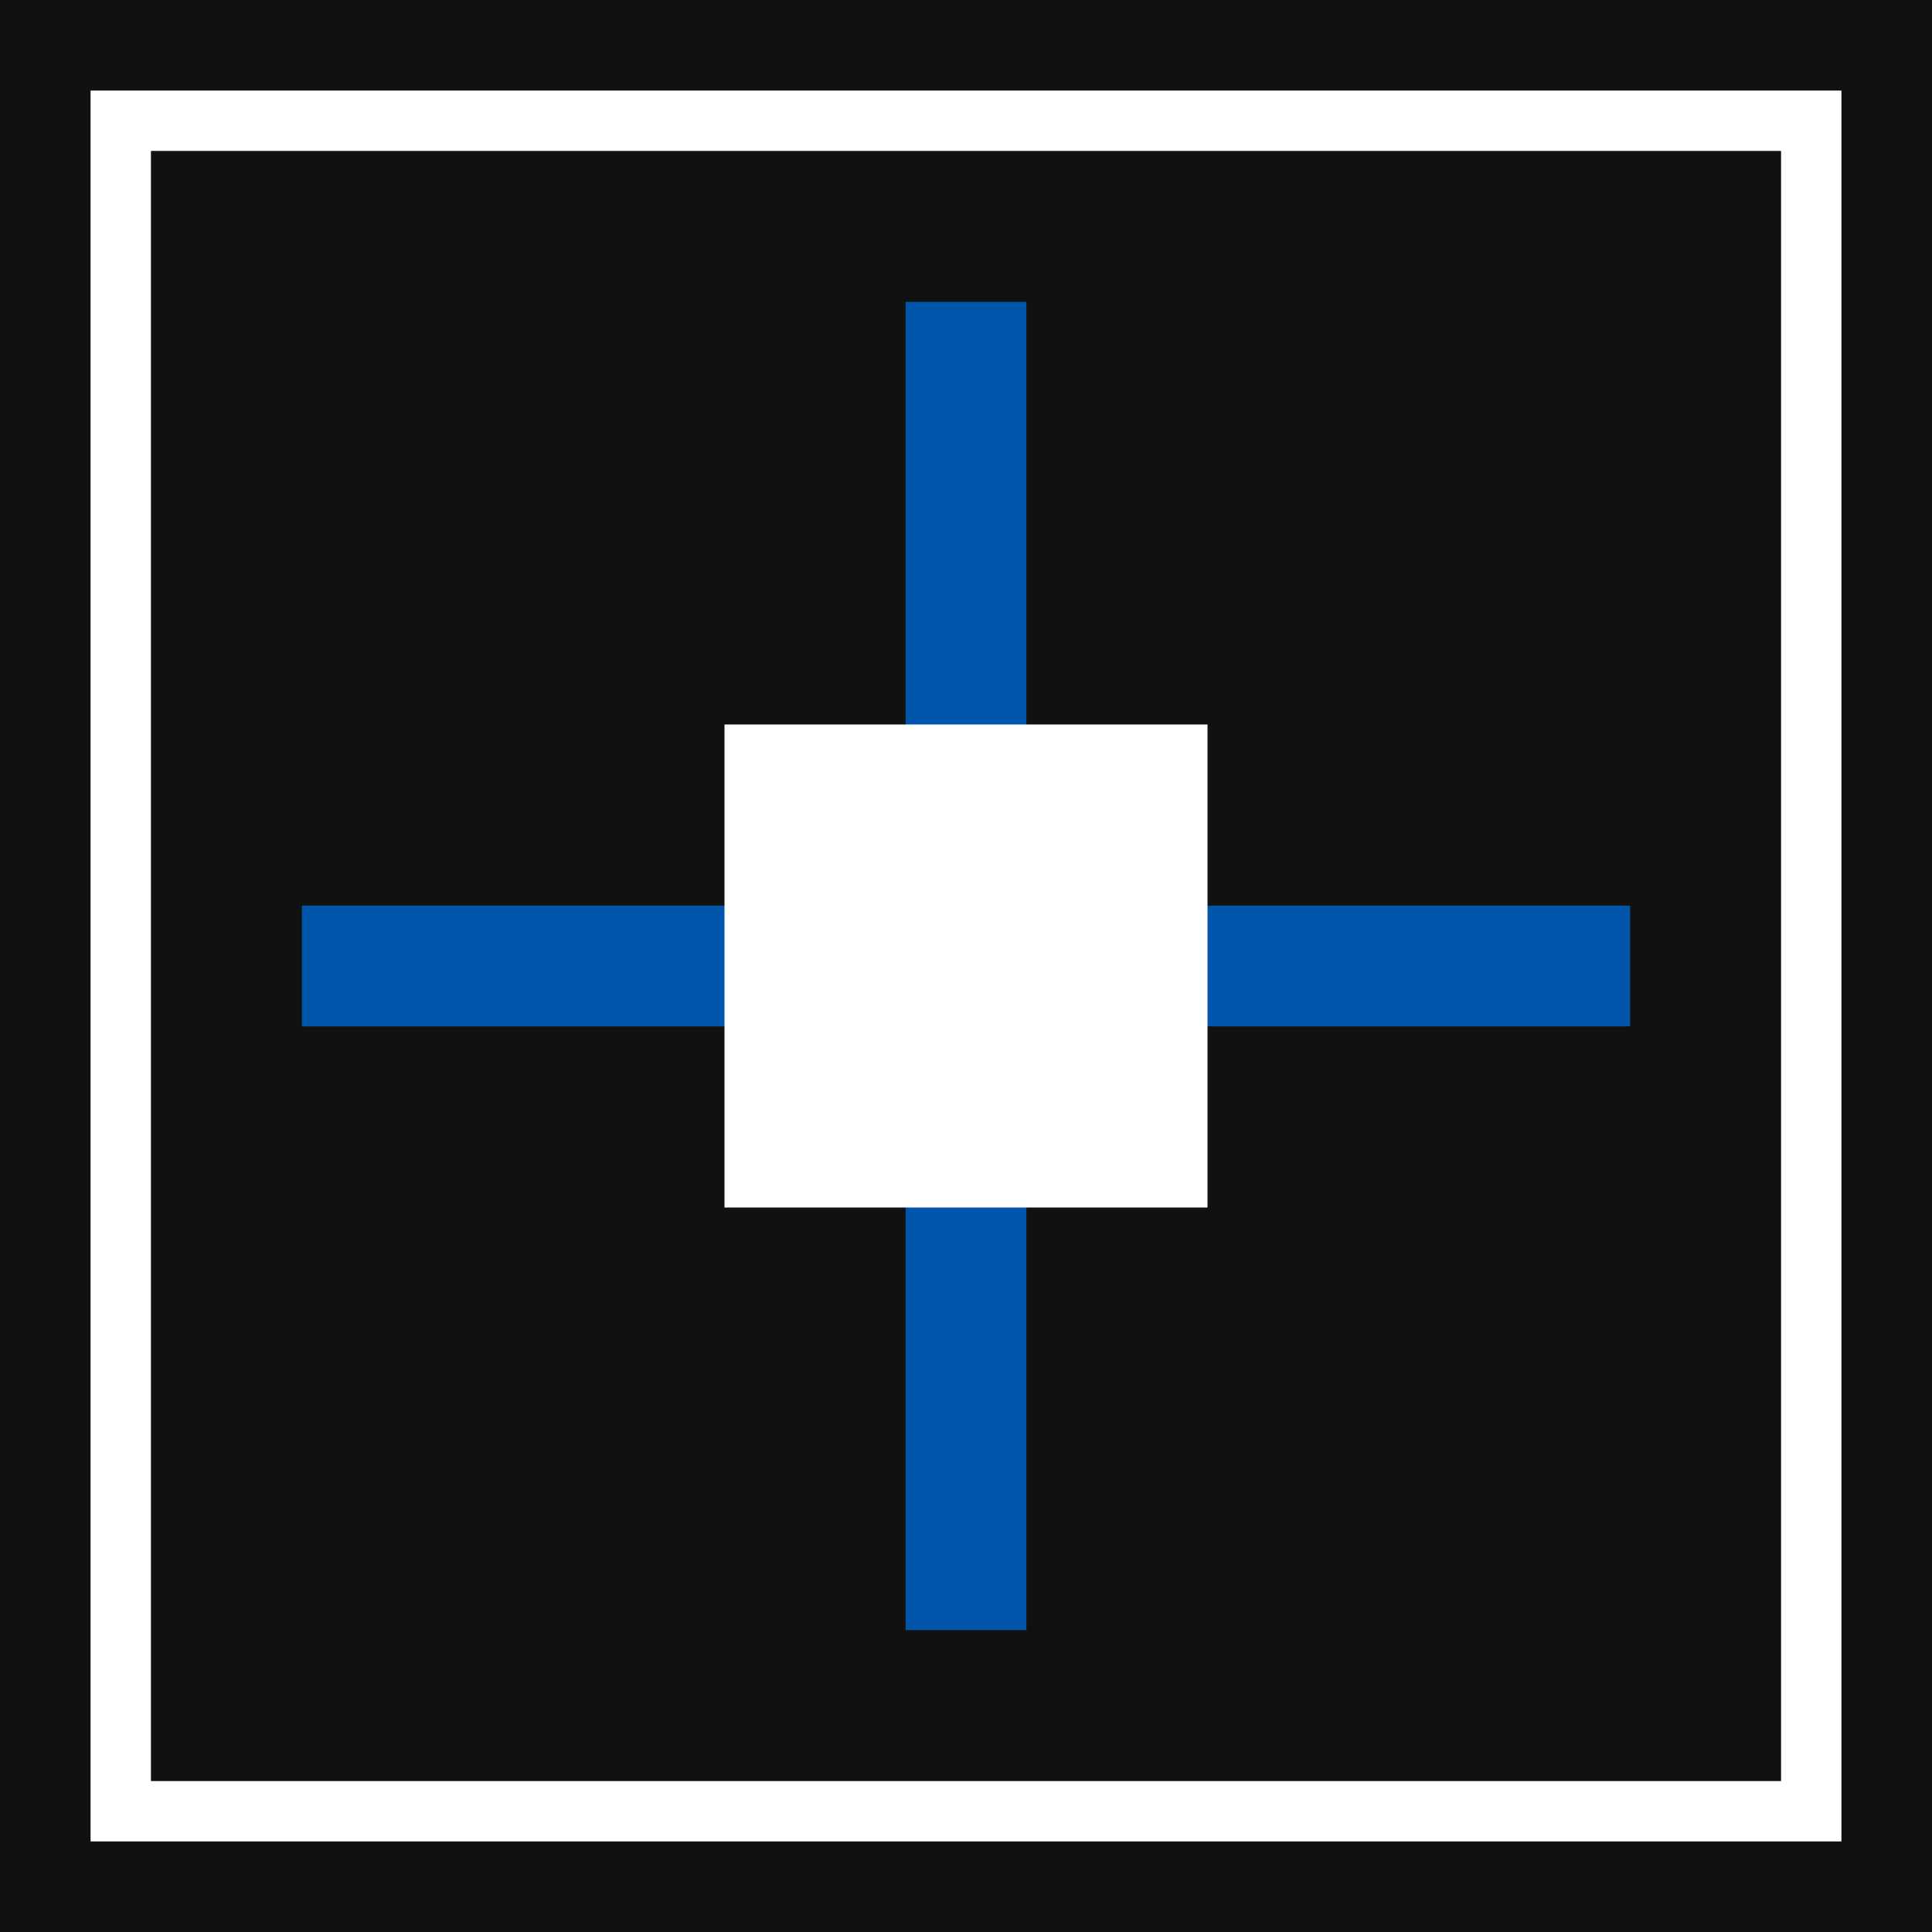
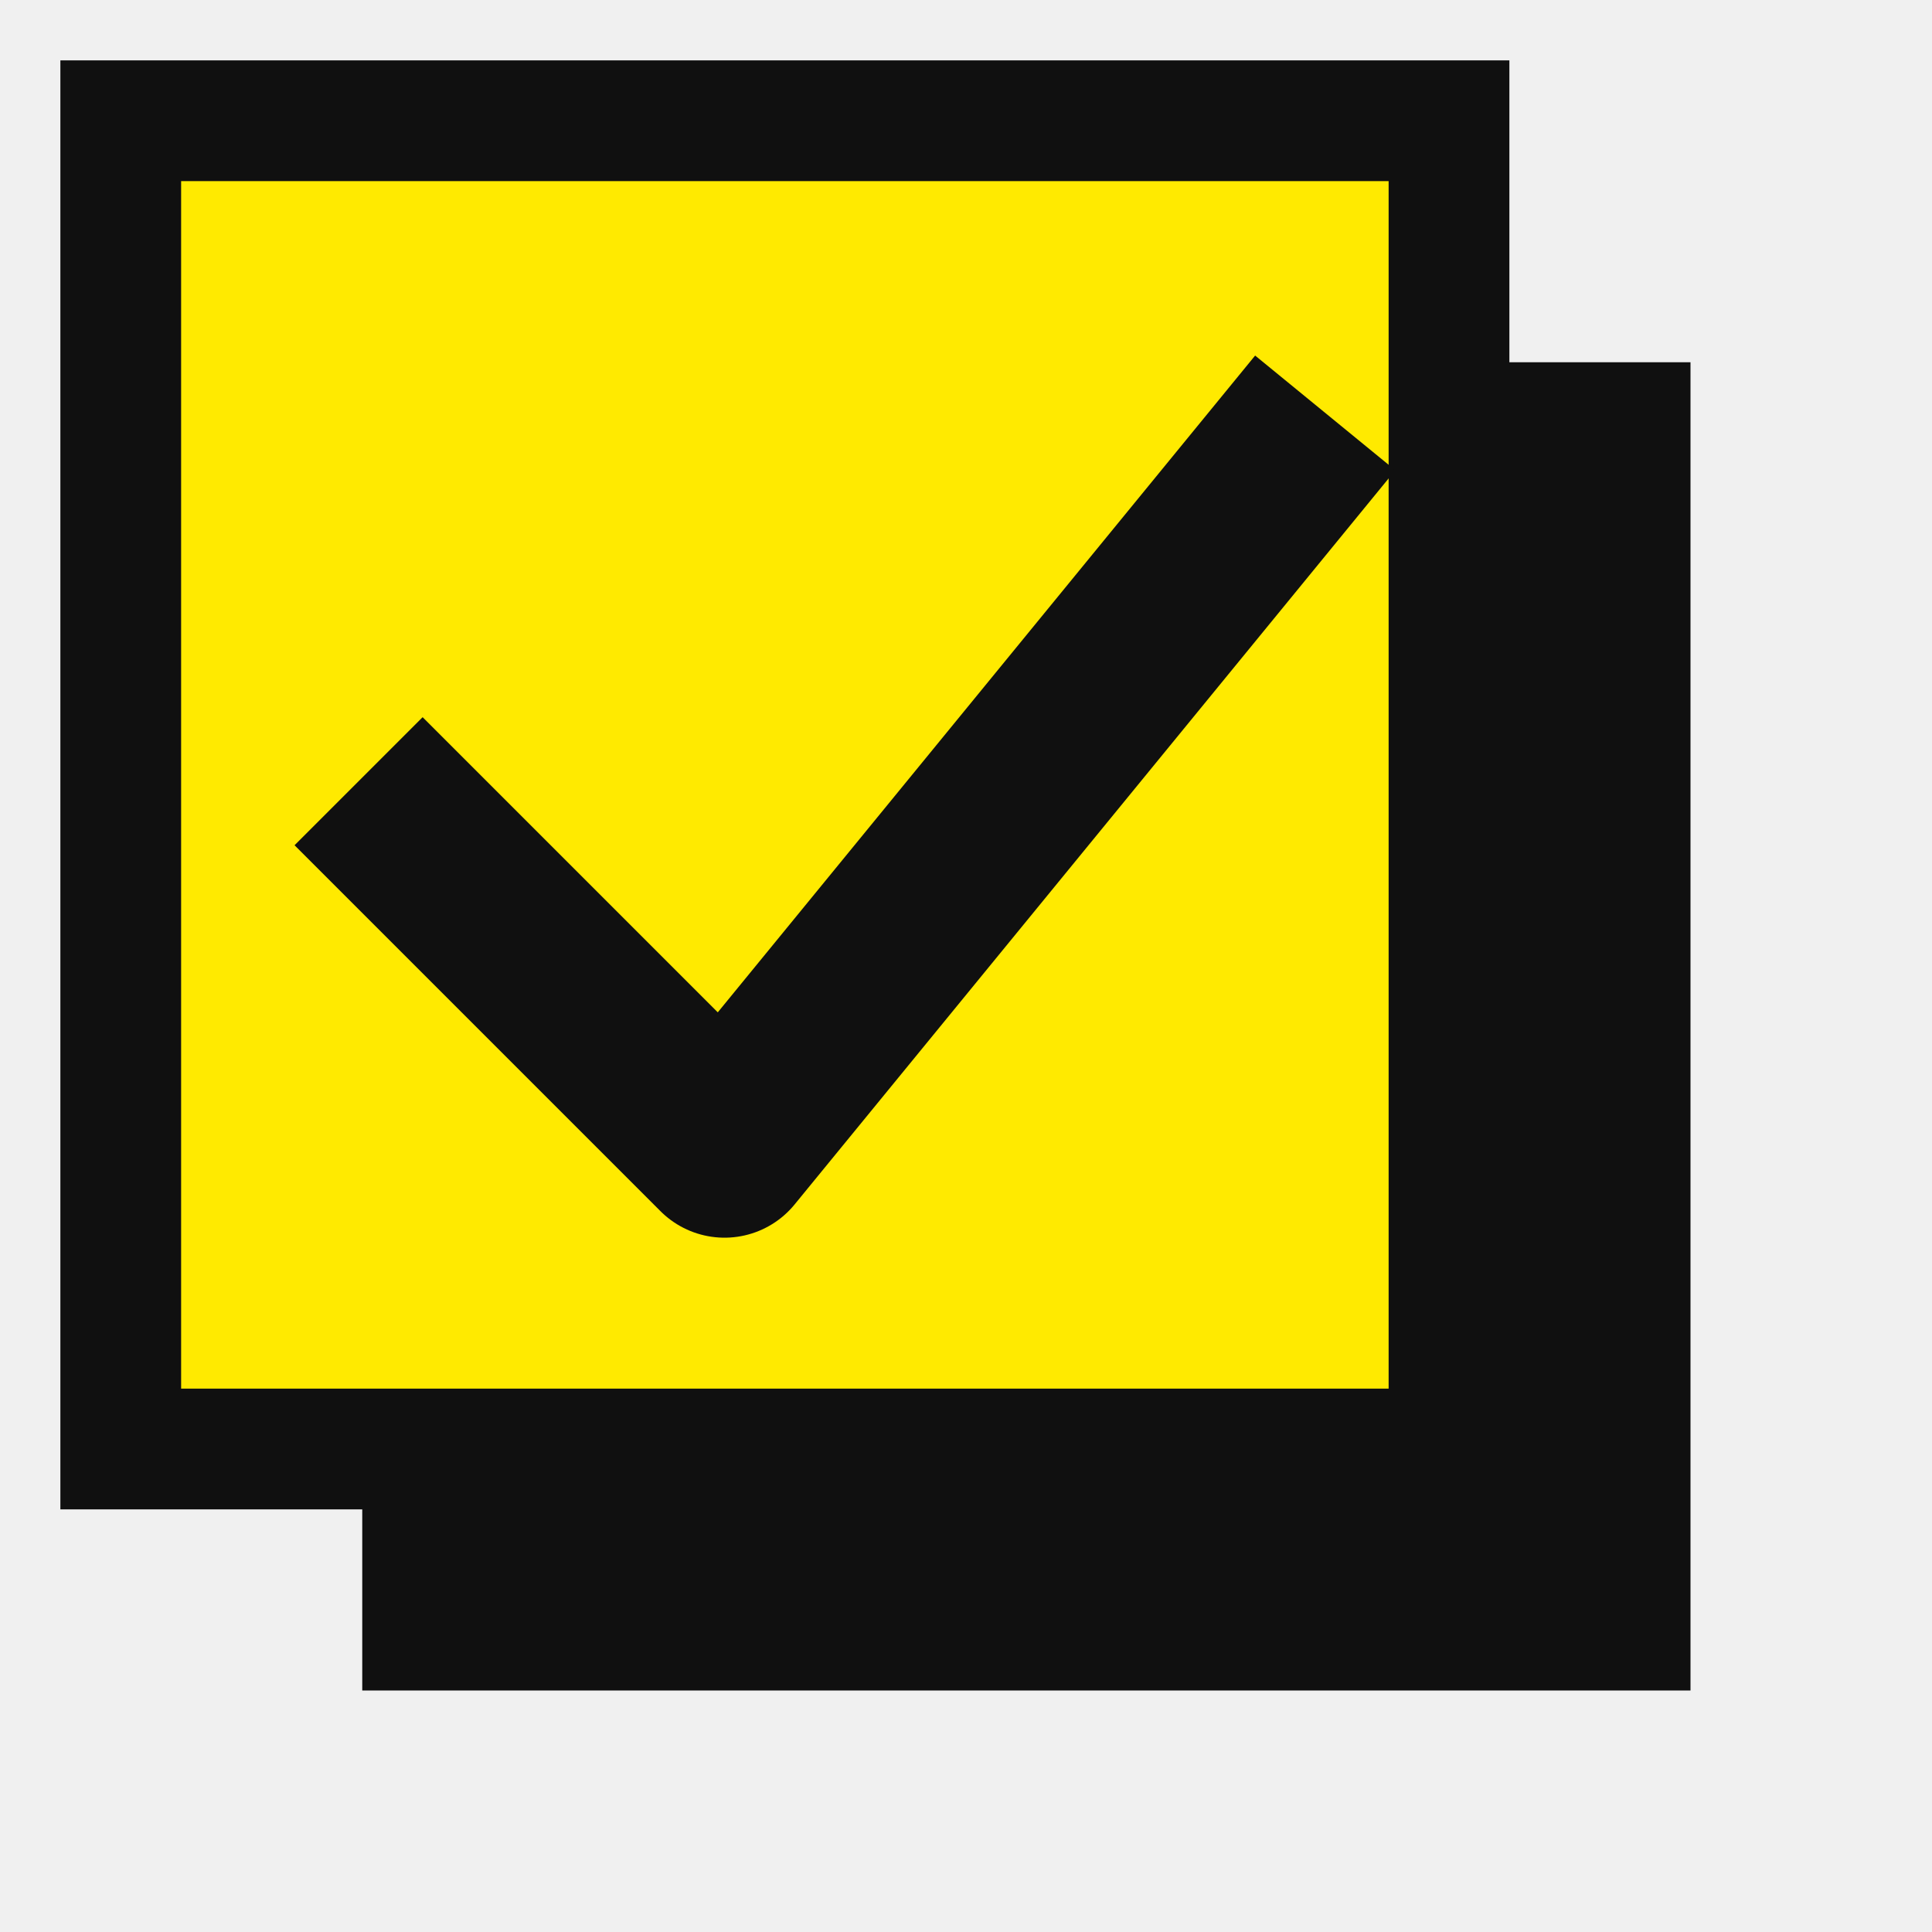
<svg xmlns="http://www.w3.org/2000/svg" width="64" height="64" viewBox="0 0 64 64">
-   <rect x="0" y="0" width="64" height="64" fill="#111111" />
-   <rect x="4" y="4" width="56" height="56" fill="none" stroke="#FFFFFF" stroke-width="2" />
-   <line x1="32" y1="10" x2="32" y2="54" stroke="#0055AA" stroke-width="4" />
-   <line x1="10" y1="32" x2="54" y2="32" stroke="#0055AA" stroke-width="4" />
-   <rect x="24" y="24" width="16" height="16" fill="#FFFFFF" />
+   <rect x="12" y="12" width="44" height="44" fill="#101010" />
+   <rect x="4" y="4" width="44" height="44" fill="#ffea00" stroke="#101010" stroke-width="4" />
+   <path d="M14 28 L24 38 L42 16" fill="none" stroke="#101010" stroke-width="6" stroke-linecap="square" stroke-linejoin="round" />
</svg>
